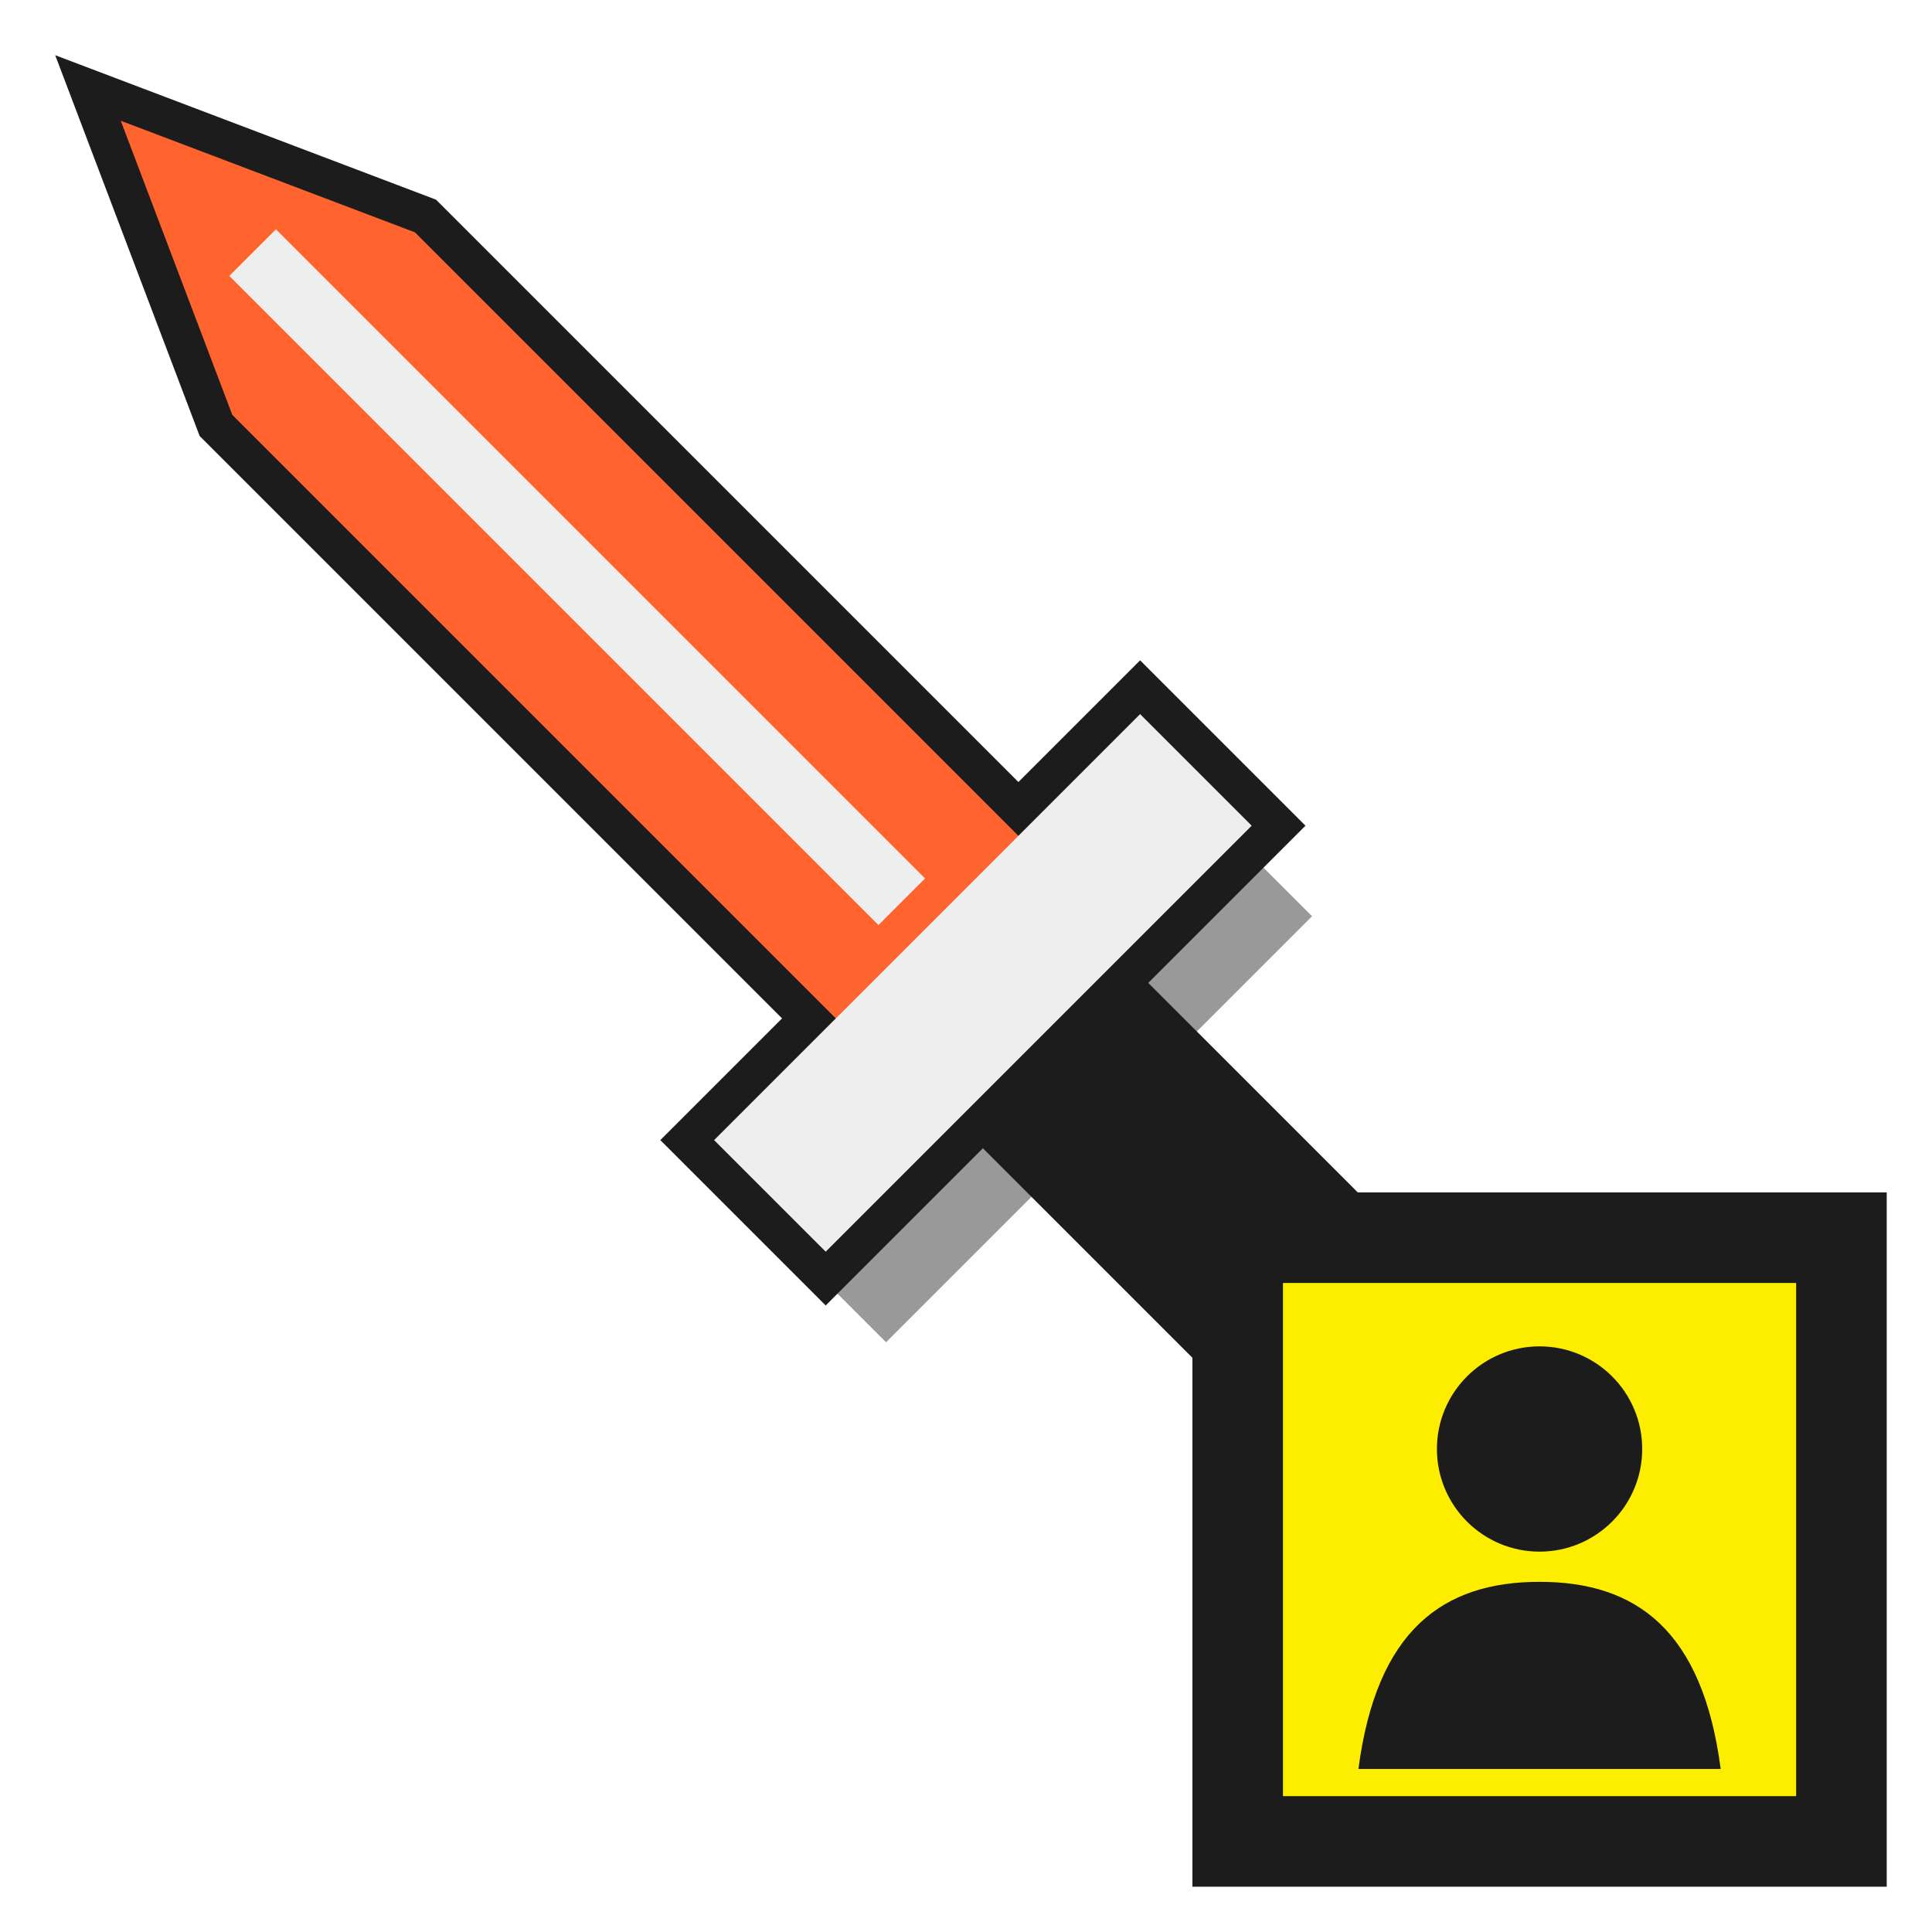
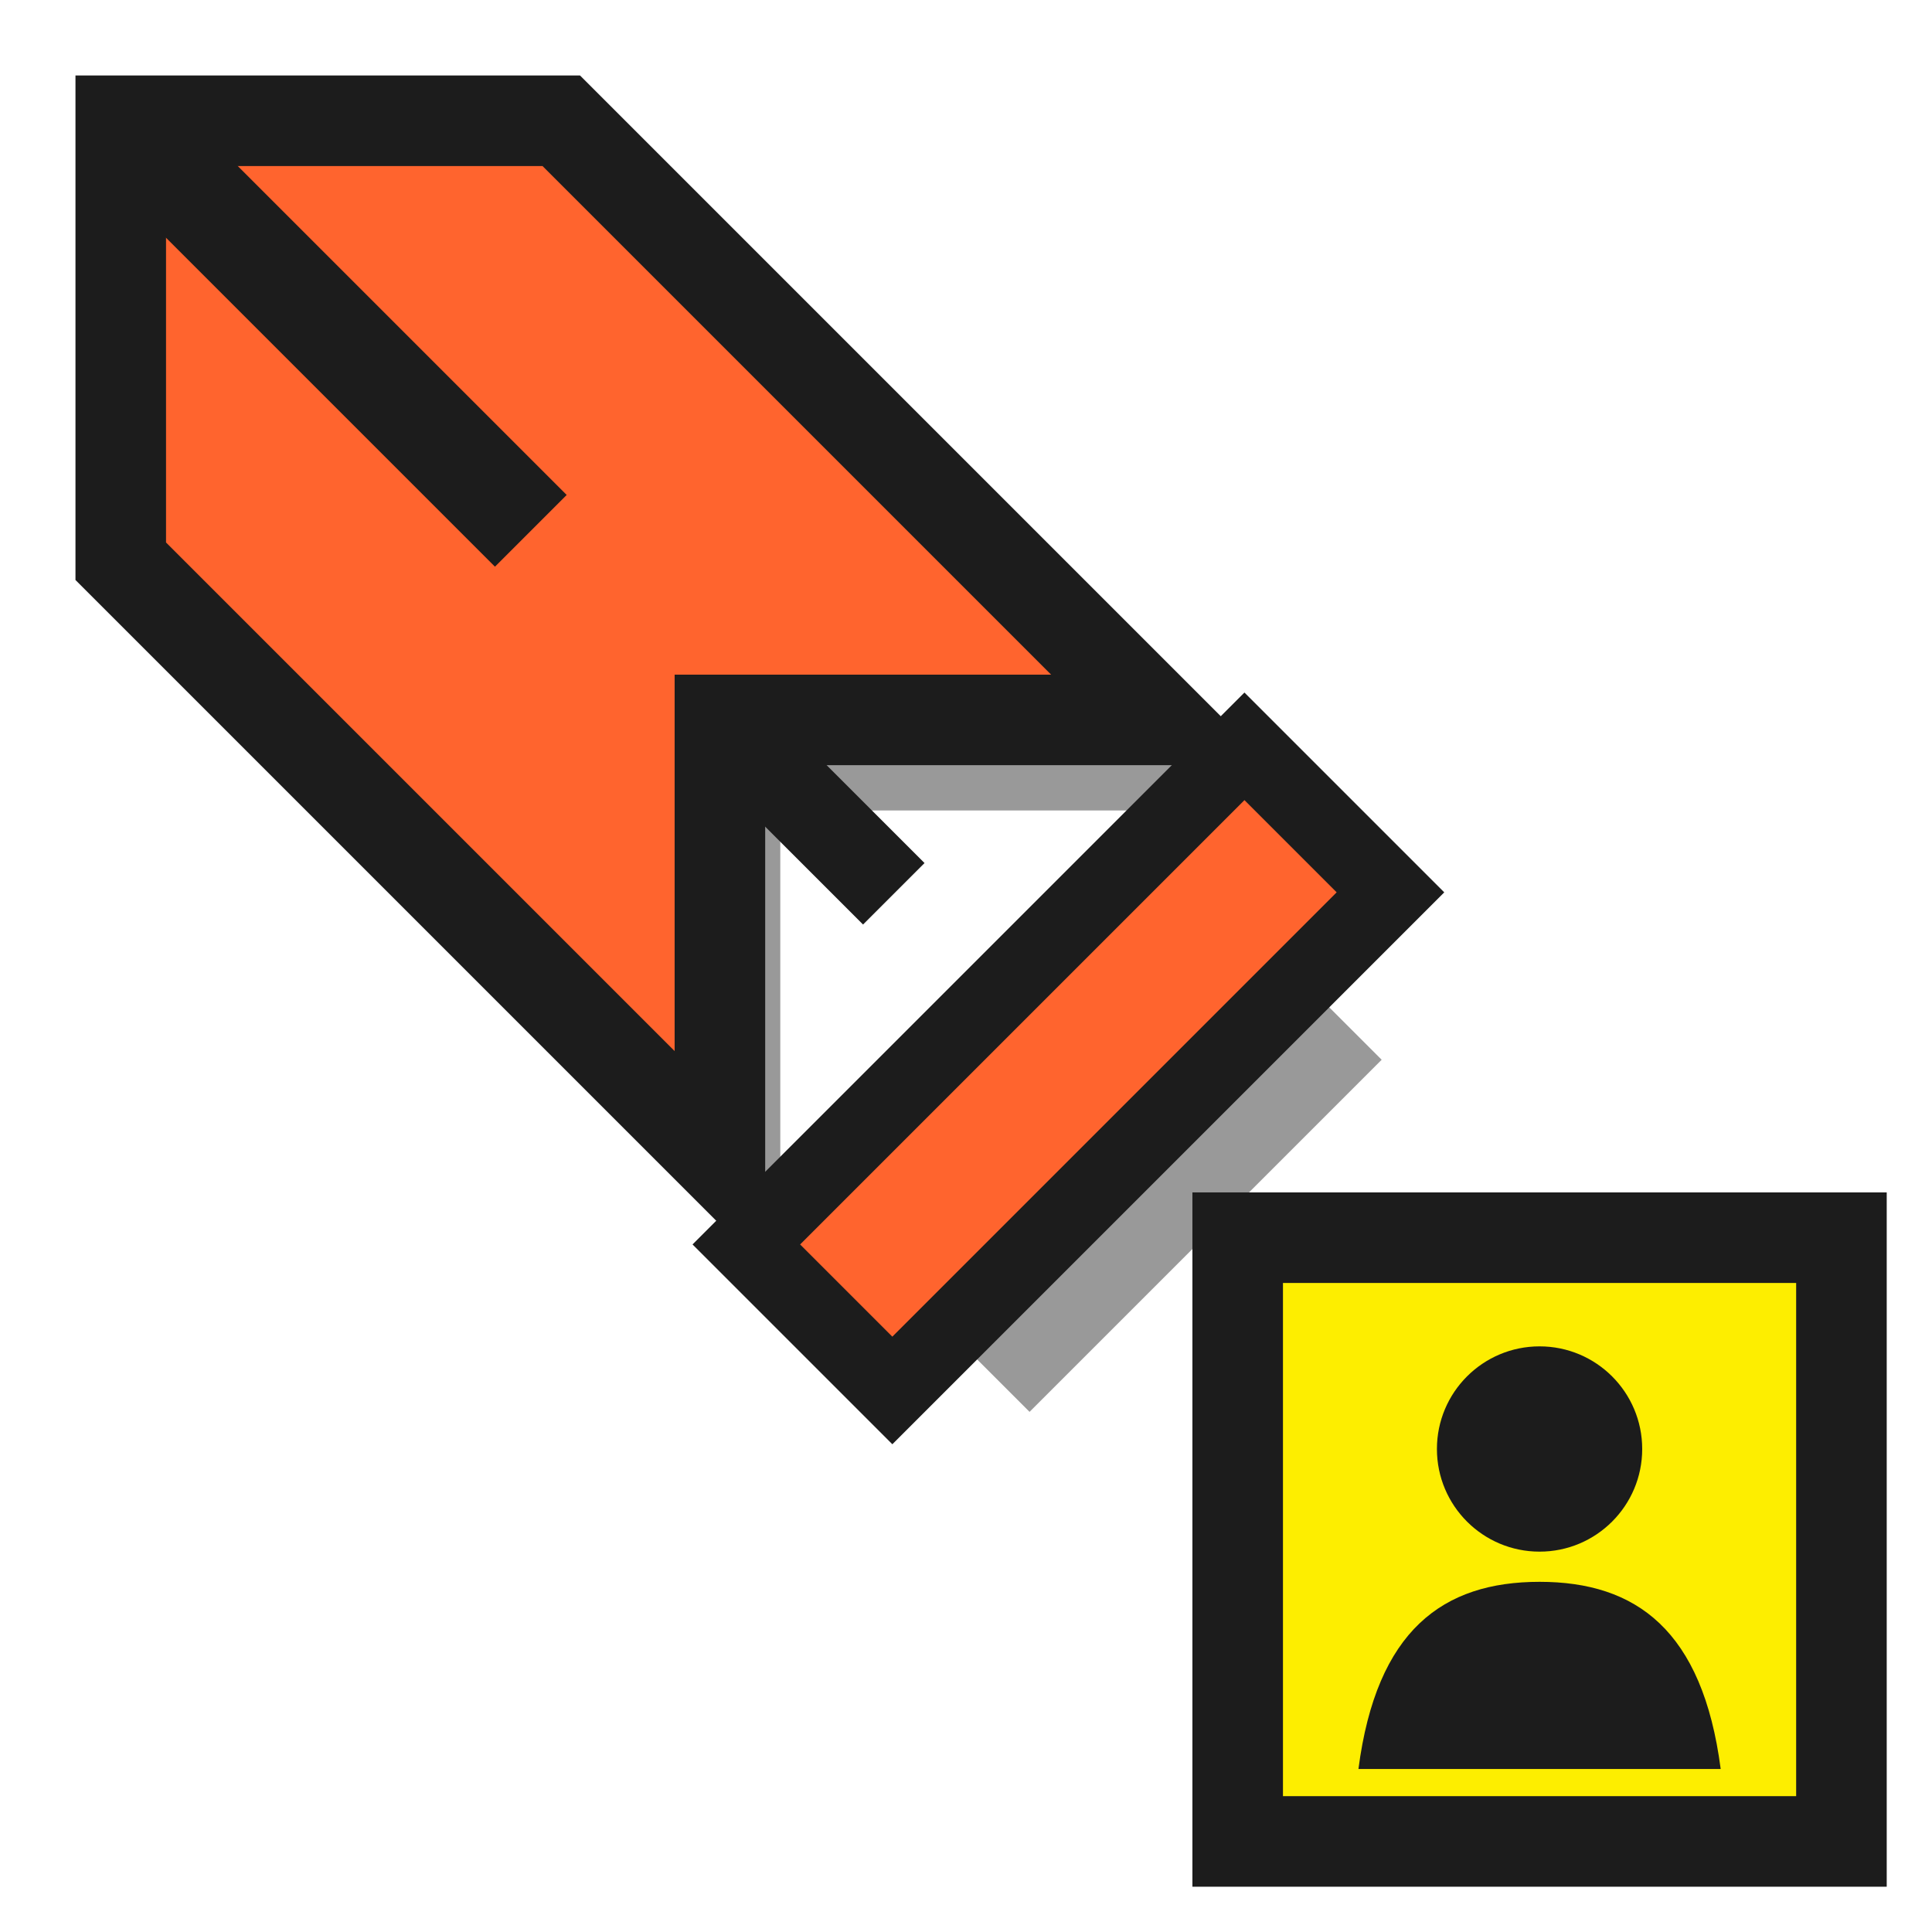
<svg xmlns="http://www.w3.org/2000/svg" width="64" height="64" viewBox="0 0 32 32">
  <g transform="translate(1 1.5)" opacity=".45">
-     <g transform="translate(2 2) scale(.84) translate(-2 -2)">
-       <path d="M2 2L7.8 4.2L19.8 16.2L16.2 19.8L4.2 7.8ZM22.1 13.7L24.3 15.9L15.9 24.3L13.7 22.1ZM19.4 21.6L21.6 19.4L26.6 24.4L24.4 26.6ZM27.5 25L30 27.5L27.5 30L25 27.5Z" fill="#1c1c1c" />
+     <g transform="translate(2 2) scale(1.2) translate(-2 -2)">
+       <path d="M2 2L8.08 2L16.35 10.27L10.27 10.27L10.27 16.35L2 8.08Z" fill="#1c1c1c" />
+       <path d="M12.65 17.51L17.51 12.65" stroke="#1c1c1c" stroke-width="3" />
    </g>
  </g>
-   <g transform="translate(2 2) scale(.84) translate(-2 -2)">
-     <g fill="none" stroke="#1c1c1c" stroke-width="1.5" stroke-linejoin="miter">
-       <path d="M2 2L7.8 4.2L19.8 16.2L16.2 19.8L4.2 7.8Z" />
-       <path d="M19.4 21.6L21.6 19.4L26.6 24.4L24.4 26.6Z" />
-       <path d="M22.1 13.7L24.3 15.9L15.9 24.3L13.7 22.1Z" />
-       <path d="M27.5 25L30 27.5L27.5 30L25 27.5Z" />
-     </g>
-     <path d="M2 2L7.8 4.2L19.8 16.2L16.2 19.8L4.2 7.8Z" fill="#ff642e" />
-     <path d="M4.6 4.6L17.4 17.4" stroke="#eeeeee" stroke-width="1.3" />
-     <path d="M19.4 21.6L21.6 19.4L26.6 24.4L24.4 26.6Z" fill="#1c1c1c" />
-     <path d="M22.1 13.7L24.3 15.9L15.9 24.3L13.7 22.1Z" fill="#eeeeee" />
-     <path d="M27.5 25L30 27.5L27.5 30L25 27.5Z" fill="#ff642e" />
+   <g transform="translate(2 2) scale(1.2) translate(-2 -2)">
+     <path d="M2 2L8.08 2L16.35 10.27L10.27 10.27L10.27 16.35L2 8.08Z" fill="#ff642e" stroke="#1c1c1c" stroke-width="1.25" stroke-linejoin="miter" />
+     <path d="M2 2L7.66 7.66" stroke="#1c1c1c" stroke-width="1.4" />
+     <path d="M10.27 10.27L12.67 12.67" stroke="#1c1c1c" stroke-width="1.2" />
+     <path d="M12.65 17.51L17.51 12.65" stroke="#1c1c1c" stroke-width="3.9" stroke-linecap="square" />
+     <path d="M12.65 17.51L17.51 12.65" stroke="#ff642e" stroke-width="1.8" stroke-linecap="square" />
  </g>
  <rect x="20.5" y="20.5" width="10" height="10" fill="#fdee00" stroke="#1c1c1c" stroke-width="1.5" />
  <circle cx="25.5" cy="24" r="1.7" fill="#1c1c1c" />
  <path d="M22.5 29.3C22.8 27 23.9 26.2 25.5 26.2S28.2 27 28.5 29.3Z" fill="#1c1c1c" />
</svg>
